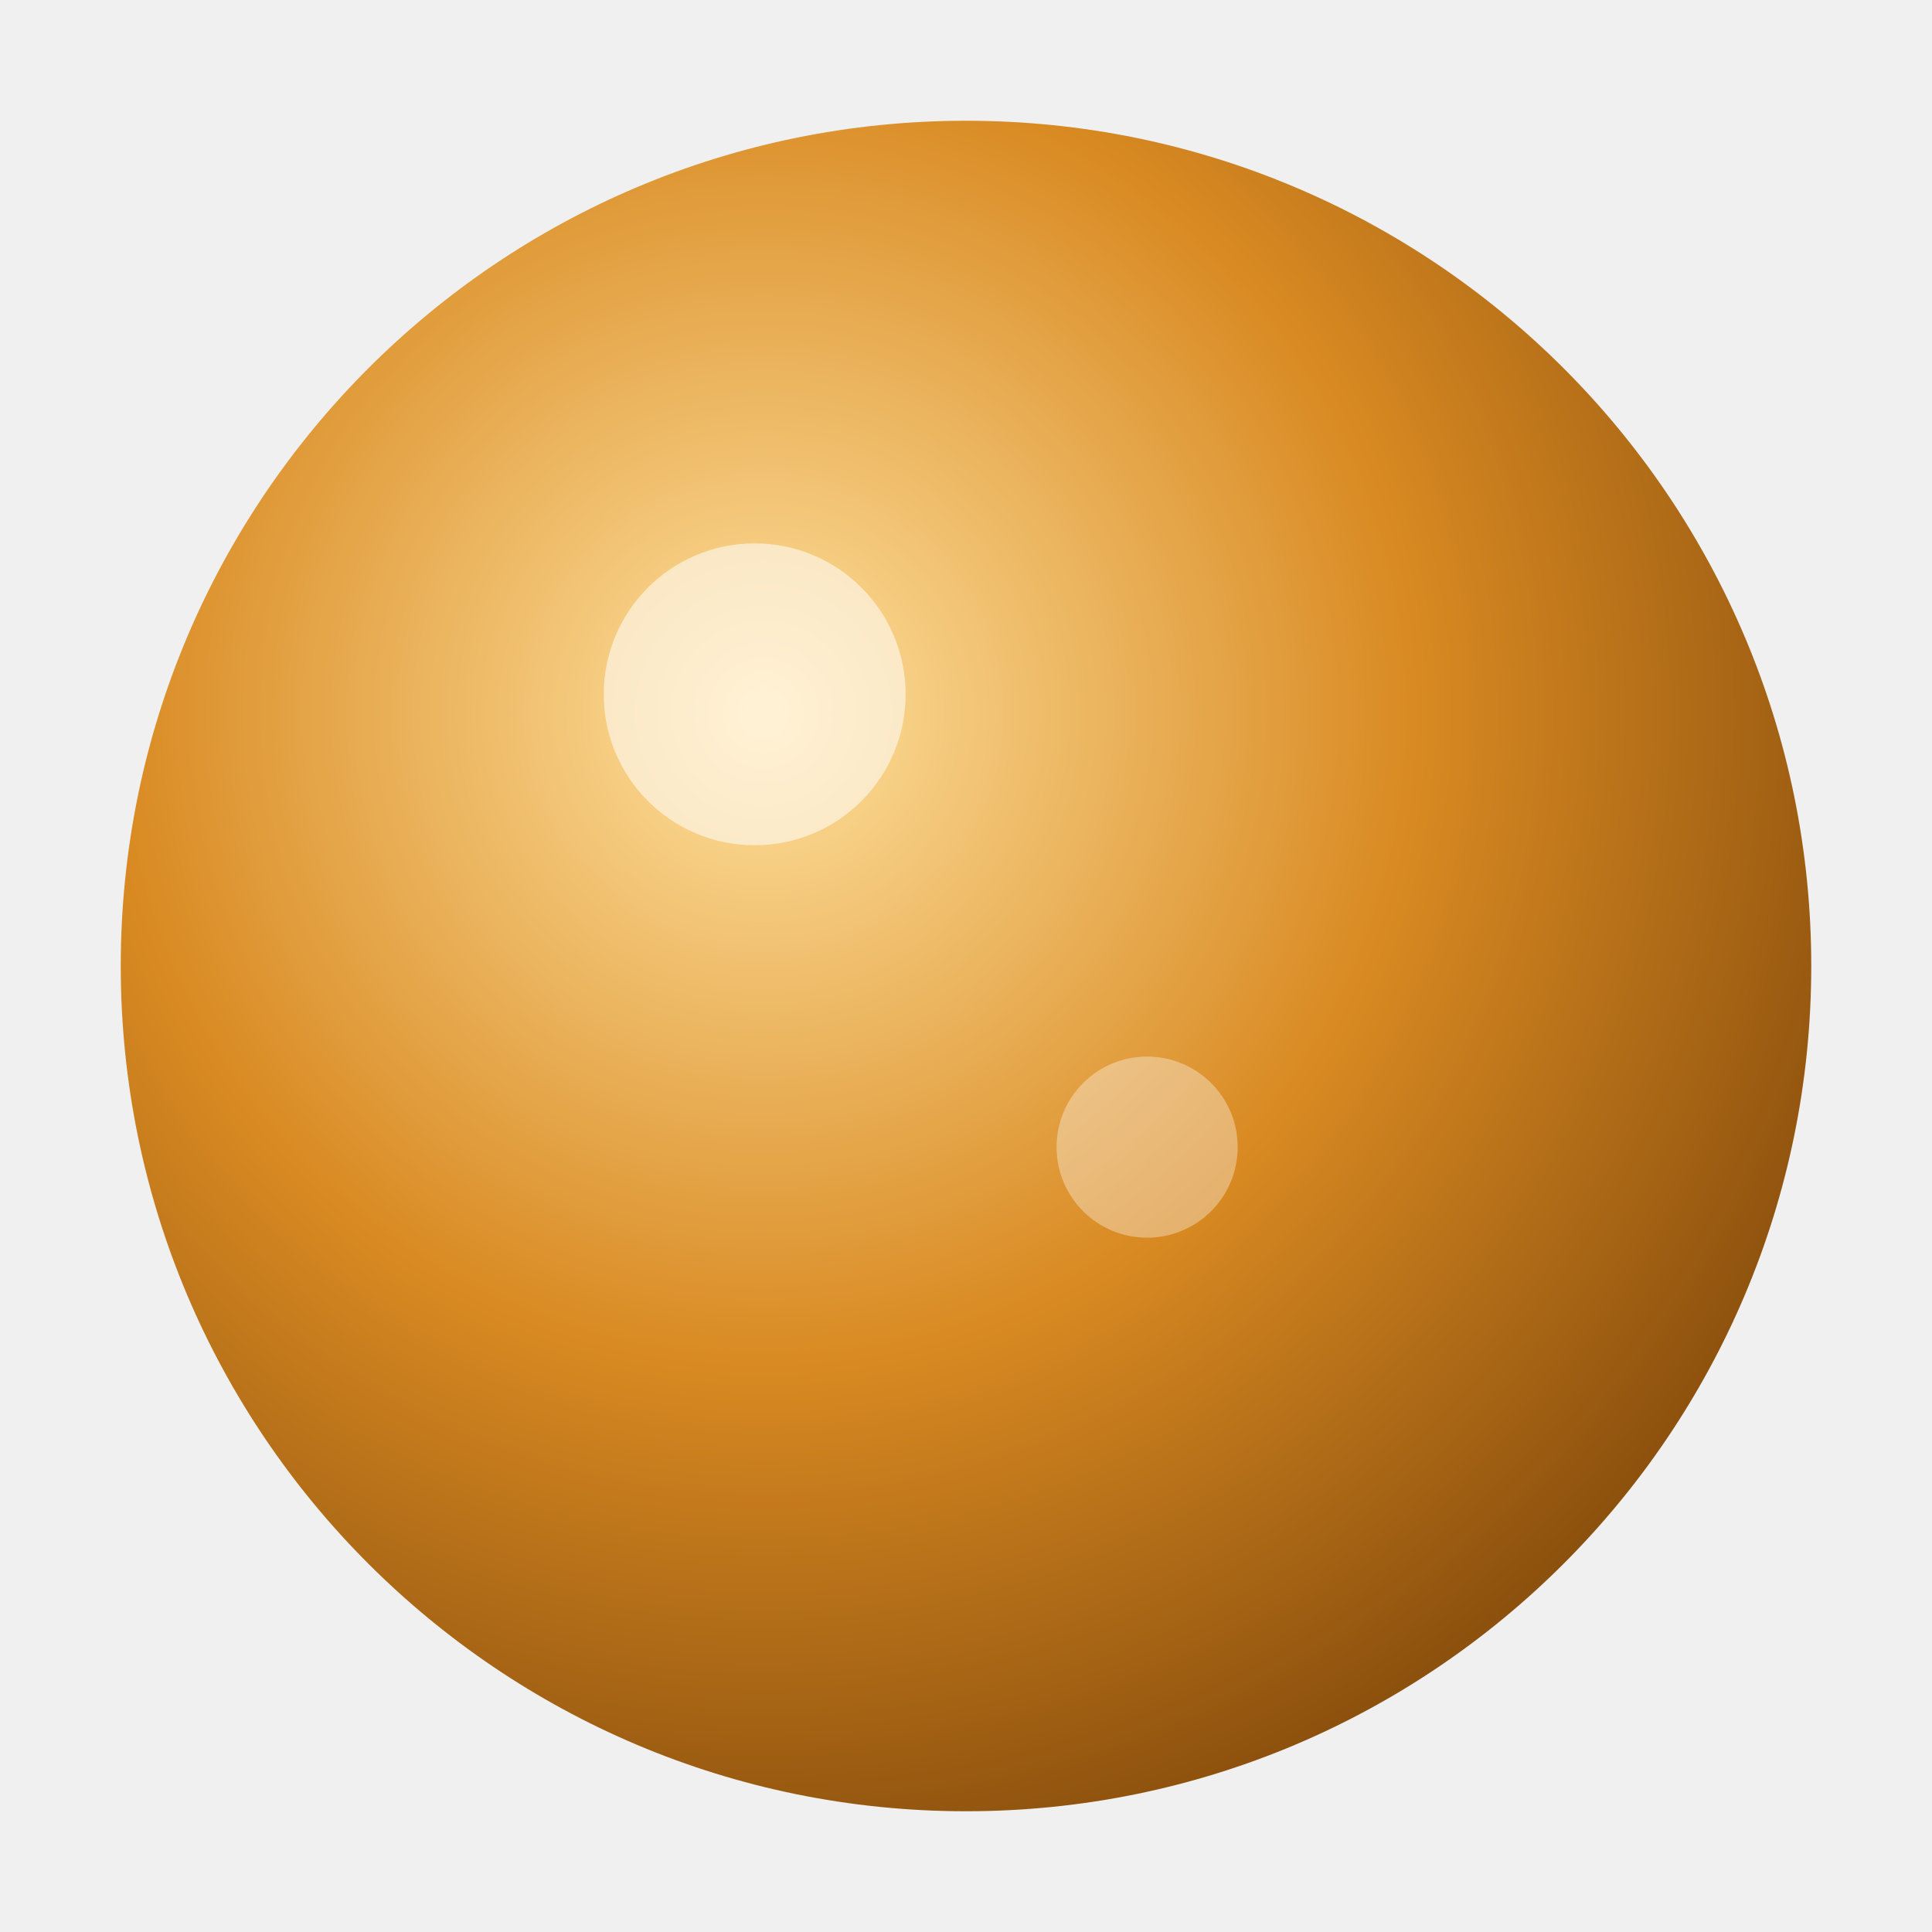
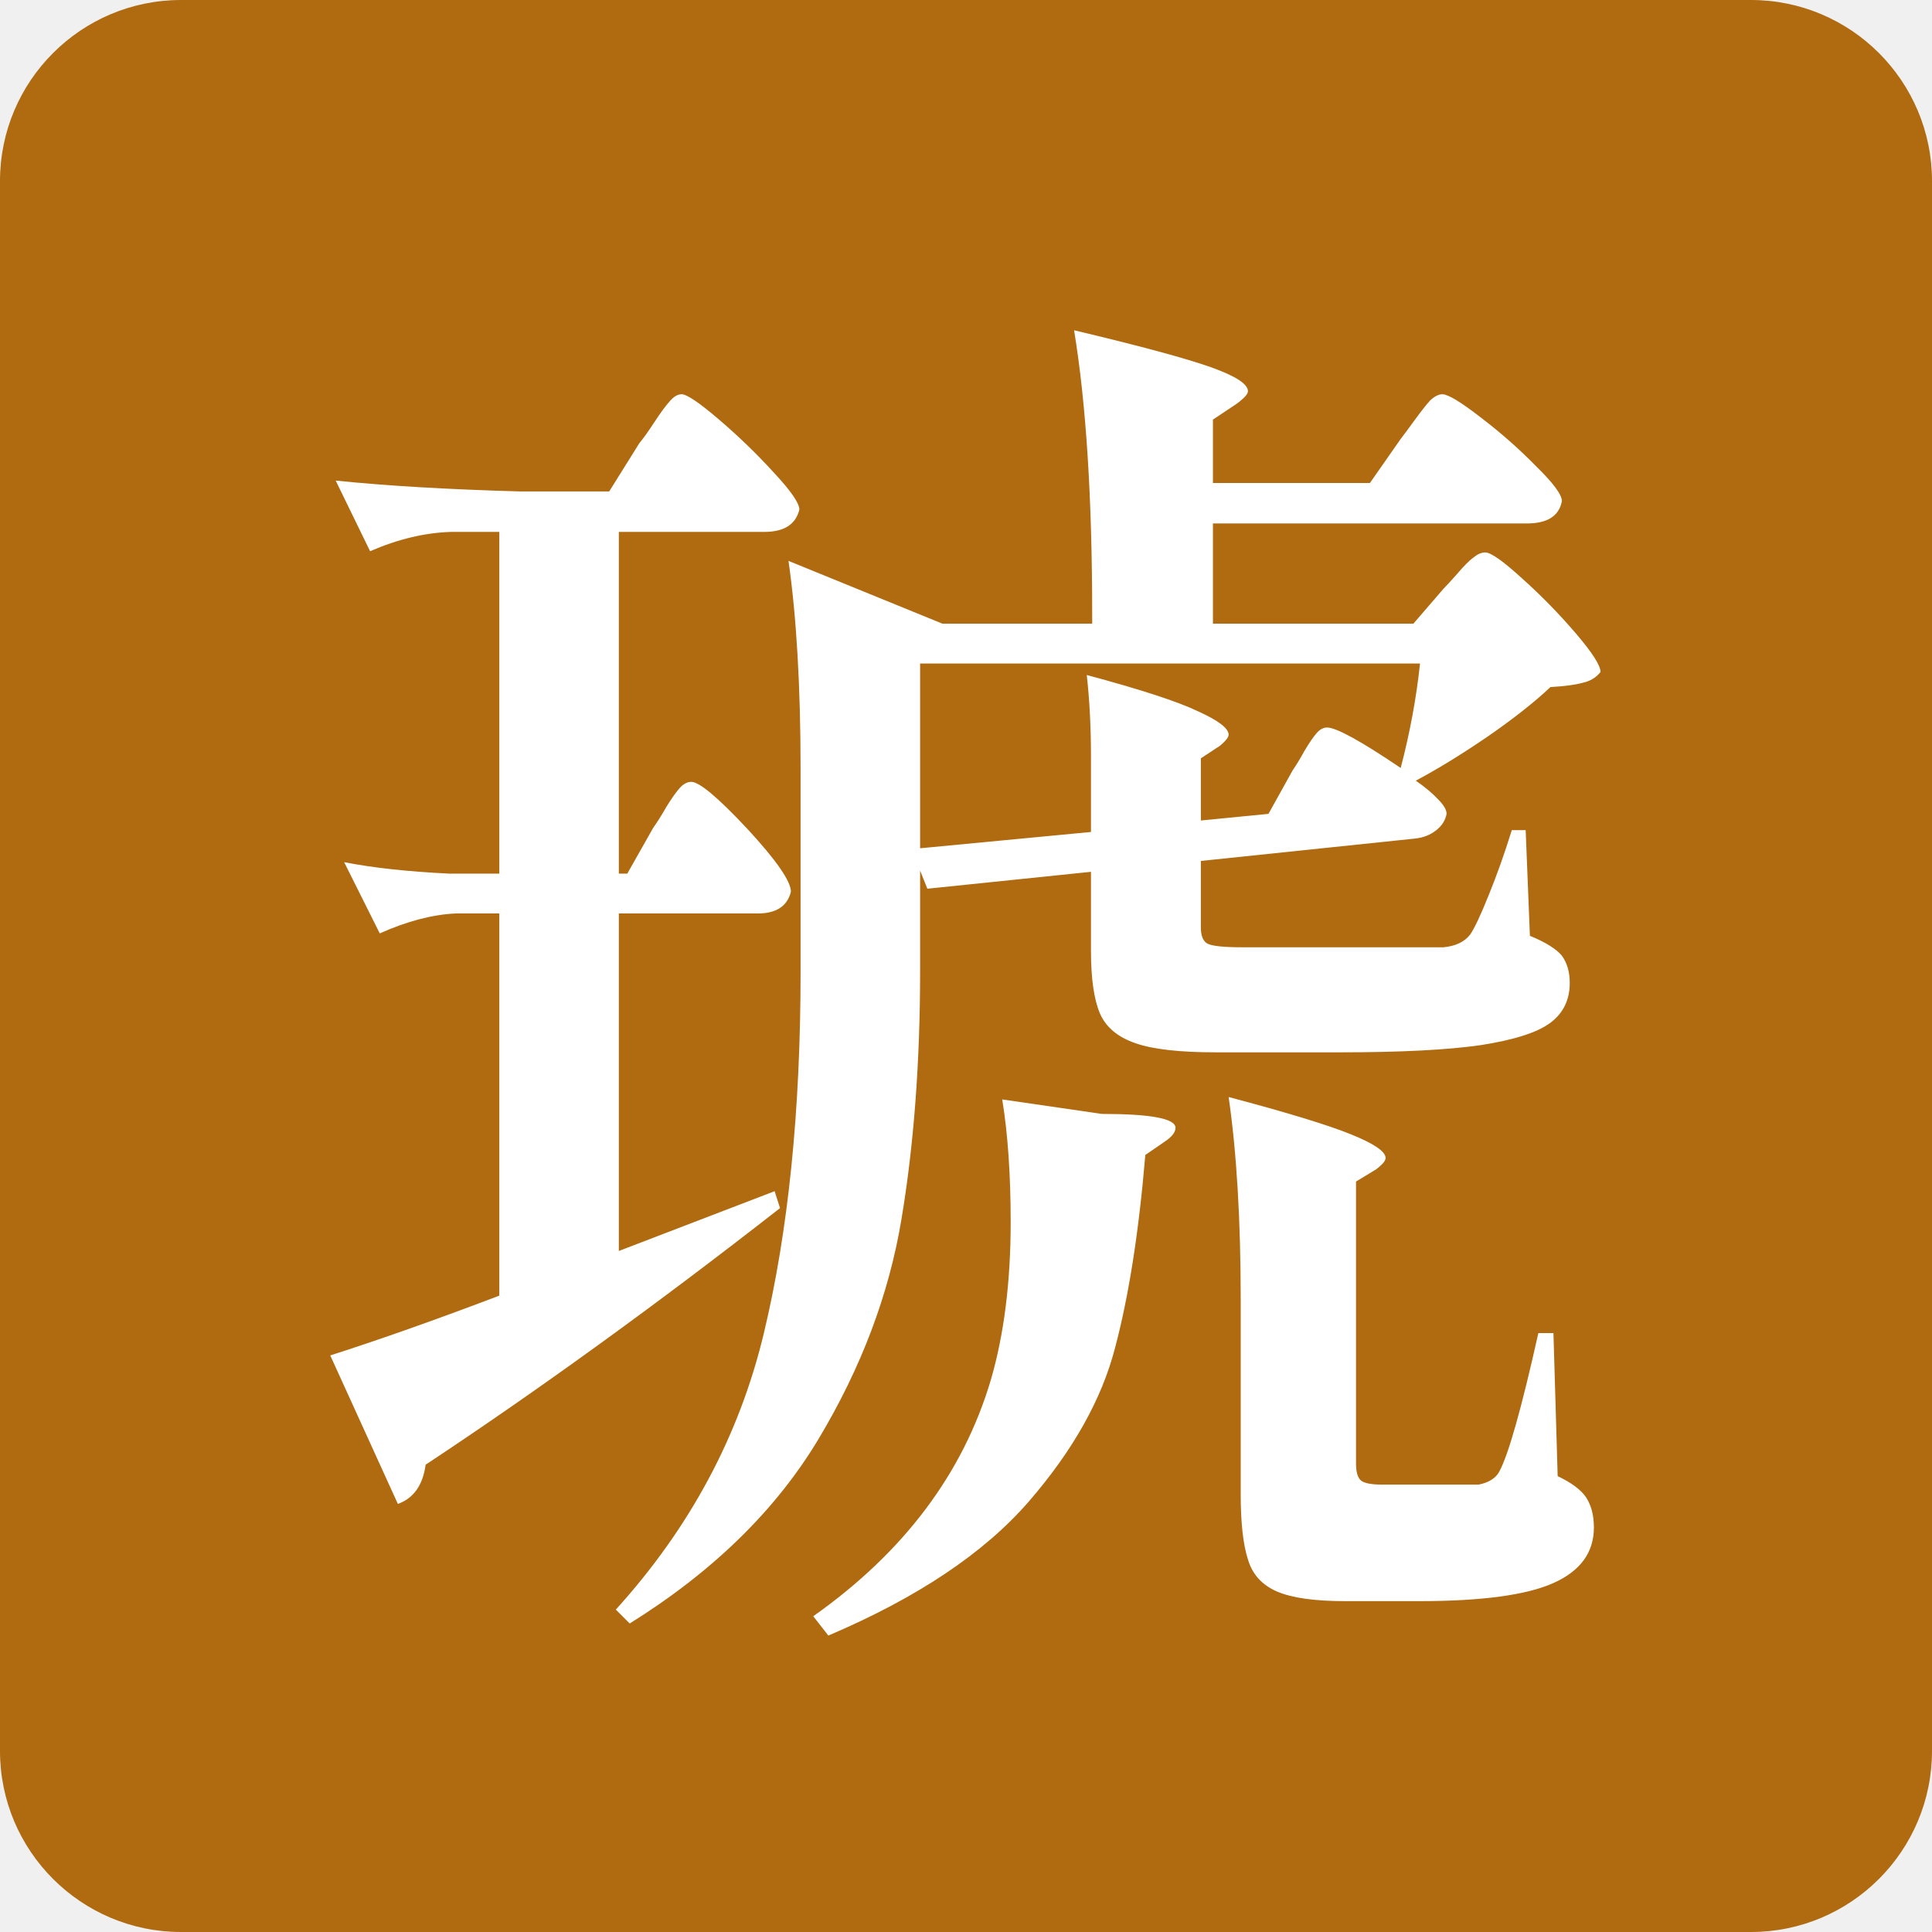
- <svg xmlns="http://www.w3.org/2000/svg" viewBox="0 0 64 64">
-   <defs>
-     <radialGradient id="g" cx="38%" cy="35%" r="70%">
-       <stop offset="0" stop-color="#ffe2a0" />
-       <stop offset=".55" stop-color="#d98a22" />
-       <stop offset="1" stop-color="#8a4f0d" />
-     </radialGradient>
-   </defs>
-   <circle cx="32" cy="32" r="28" fill="url(#g)" />
-   <circle cx="25" cy="23" r="5" fill="#fff" fill-opacity=".55" />
-   <circle cx="38" cy="38" r="3" fill="#fff" fill-opacity=".35" />
+ <svg xmlns="http://www.w3.org/2000/svg" viewBox="0 0 32 32">
+   <rect width="32" height="32" rx="3" fill="#b06a10" />
+   <path fill="#fff" d="M24.60 9.15Q24.74 9.15 25.21 9.58Q25.68 10 26.10 10.49Q26.51 10.97 26.51 11.13Q26.40 11.27 26.21 11.31Q26.03 11.36 25.68 11.38Q25.29 11.75 24.64 12.20Q23.98 12.65 23.45 12.93Q23.68 13.09 23.82 13.24Q23.96 13.38 23.96 13.48Q23.93 13.64 23.79 13.75Q23.64 13.87 23.43 13.89L19.89 14.26L19.89 15.36Q19.89 15.57 20 15.63Q20.12 15.69 20.58 15.69L23.91 15.69Q24.21 15.66 24.35 15.48Q24.46 15.32 24.66 14.82Q24.86 14.33 25.04 13.75L25.27 13.75L25.34 15.50Q25.73 15.66 25.87 15.83Q26 16.01 26 16.28Q26 16.70 25.68 16.94Q25.36 17.18 24.53 17.31Q23.70 17.43 22.19 17.43L20.14 17.43Q19.24 17.43 18.81 17.28Q18.37 17.13 18.22 16.79Q18.07 16.44 18.07 15.75L18.07 14.44L15.36 14.72L15.24 14.42L15.24 16.08Q15.24 18.35 14.93 20.20Q14.62 22.06 13.56 23.83Q12.50 25.60 10.43 26.89L10.20 26.66Q12.04 24.63 12.65 22.09Q13.26 19.55 13.26 16.10L13.26 12.74Q13.26 10.69 13.06 9.29L15.61 10.33L18.09 10.33L18.09 10.19Q18.09 7.29 17.79 5.47Q19.43 5.86 20.05 6.08Q20.67 6.30 20.67 6.48Q20.67 6.55 20.48 6.69L20.09 6.95L20.09 8L22.69 8L23.20 7.27Q23.27 7.18 23.43 6.96Q23.59 6.74 23.69 6.63Q23.80 6.53 23.89 6.53Q24.03 6.53 24.52 6.91Q25.02 7.29 25.44 7.72Q25.87 8.14 25.87 8.30Q25.80 8.67 25.29 8.67L20.09 8.67L20.09 10.33L23.41 10.33L23.91 9.75Q23.98 9.68 24.14 9.50Q24.30 9.31 24.41 9.23Q24.51 9.15 24.60 9.15M12.83 19.73L12.92 20.01Q9.86 22.40 7.05 24.26Q6.98 24.77 6.59 24.91L5.47 22.45Q6.69 22.06 8.27 21.46L8.27 15.13L7.54 15.13Q6.96 15.16 6.29 15.46L5.70 14.28Q6.41 14.42 7.44 14.47L8.27 14.47L8.27 8.81L7.47 8.81Q6.82 8.83 6.13 9.13L5.56 7.96Q6.82 8.09 8.62 8.14L10.09 8.14L10.59 7.34Q10.69 7.22 10.84 6.99Q10.99 6.76 11.09 6.65Q11.19 6.53 11.29 6.53Q11.42 6.53 11.91 6.95Q12.39 7.36 12.81 7.82Q13.24 8.28 13.24 8.44Q13.15 8.81 12.66 8.81L10.25 8.81L10.25 14.47L10.39 14.47L10.82 13.71Q10.92 13.57 11.04 13.36Q11.17 13.15 11.26 13.05Q11.35 12.95 11.45 12.95Q11.65 12.95 12.38 13.73Q13.10 14.51 13.10 14.77Q13.01 15.13 12.55 15.13L10.25 15.13L10.25 20.72L12.83 19.73M23.20 12.72Q23.43 11.84 23.52 10.99L15.24 10.99L15.24 14.05L18.07 13.78L18.07 12.53Q18.07 11.80 18 11.18Q19.34 11.54 19.84 11.78Q20.35 12.01 20.35 12.17Q20.35 12.23 20.21 12.35L19.89 12.56L19.89 13.59L21.01 13.48L21.41 12.76Q21.50 12.63 21.61 12.43Q21.73 12.23 21.81 12.14Q21.89 12.05 21.98 12.05Q22.21 12.05 23.20 12.72M25.73 22.08L25.80 24.45Q26.14 24.61 26.27 24.80Q26.40 25 26.40 25.30Q26.40 25.92 25.73 26.22Q25.06 26.52 23.50 26.52L22.28 26.52Q21.52 26.52 21.15 26.36Q20.78 26.20 20.67 25.83Q20.55 25.46 20.55 24.75L20.55 21.53Q20.55 19.55 20.35 18.17Q21.82 18.56 22.38 18.79Q22.95 19.02 22.95 19.18Q22.95 19.25 22.79 19.37L22.46 19.57L22.46 24.24Q22.46 24.45 22.54 24.52Q22.62 24.59 22.90 24.59L24.49 24.59Q24.74 24.54 24.83 24.38Q25.06 23.96 25.48 22.08L25.73 22.08M16.60 18.21L18.25 18.45Q19.47 18.45 19.47 18.68Q19.47 18.79 19.29 18.91L18.97 19.13Q18.81 21.04 18.47 22.32Q18.14 23.60 17.04 24.87Q15.93 26.15 13.72 27.09L13.47 26.77Q15.72 25.18 16.41 22.86Q16.74 21.73 16.74 20.24Q16.74 19.07 16.60 18.21" />
</svg>
